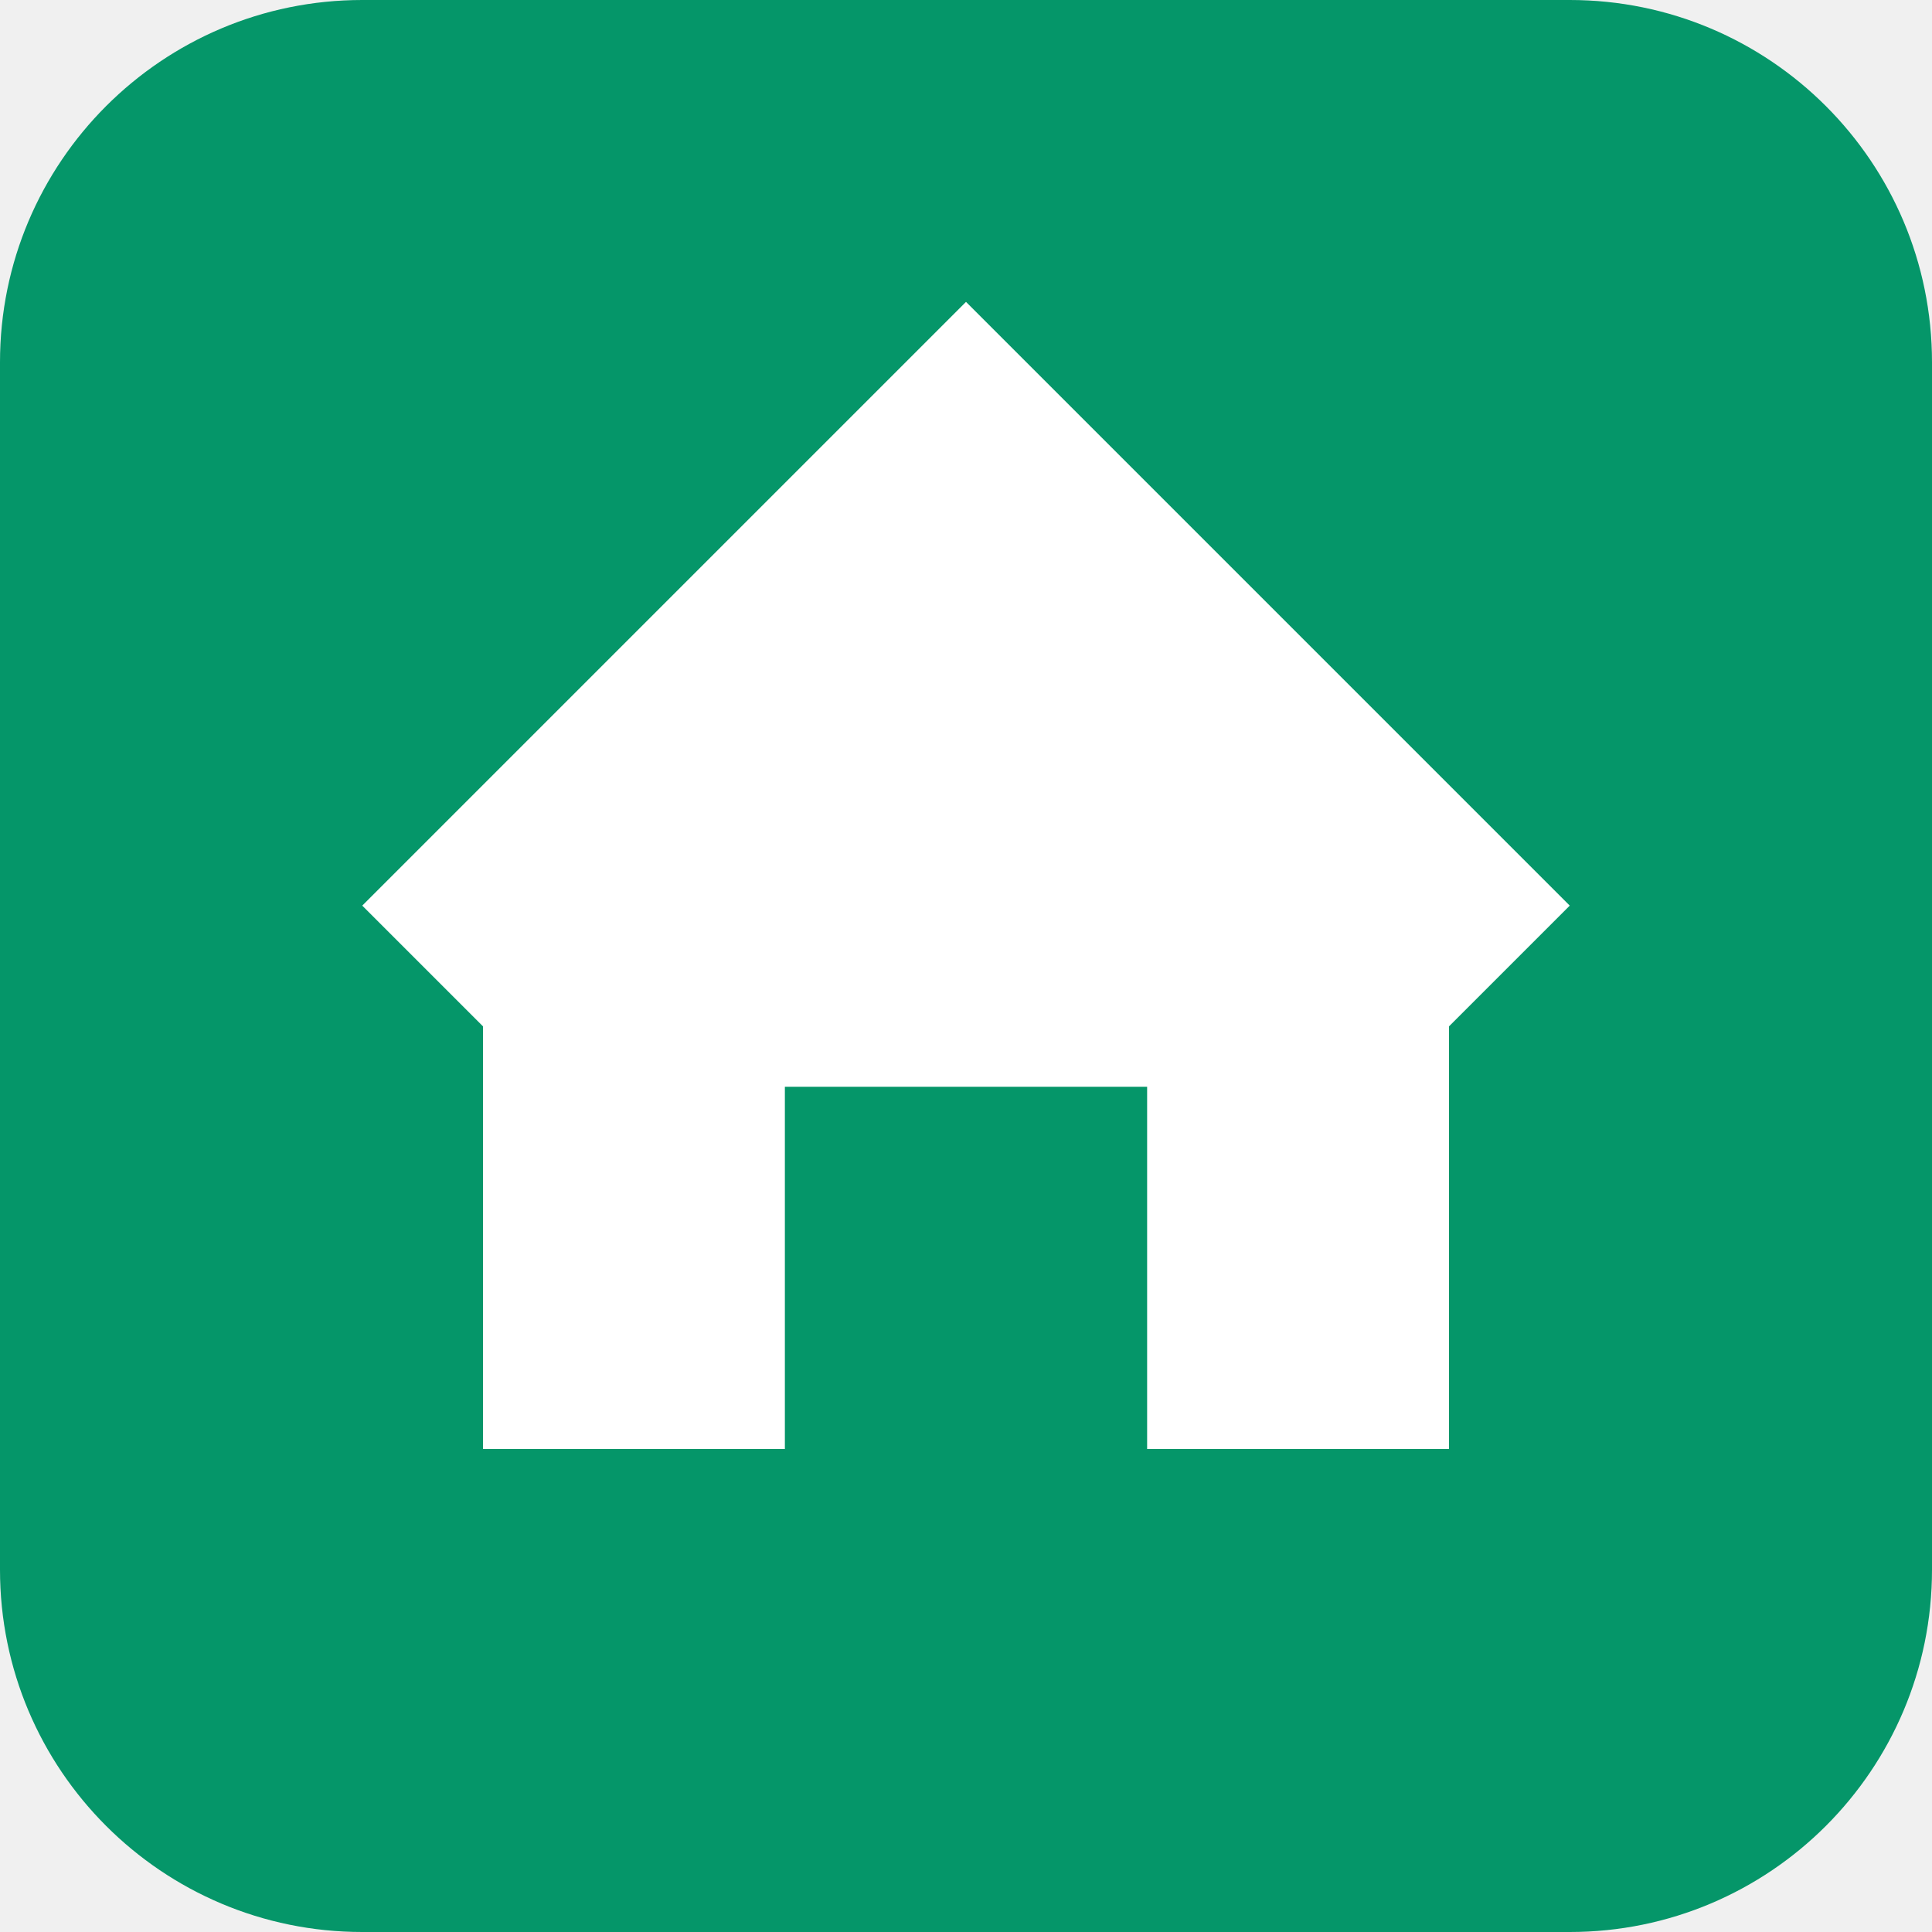
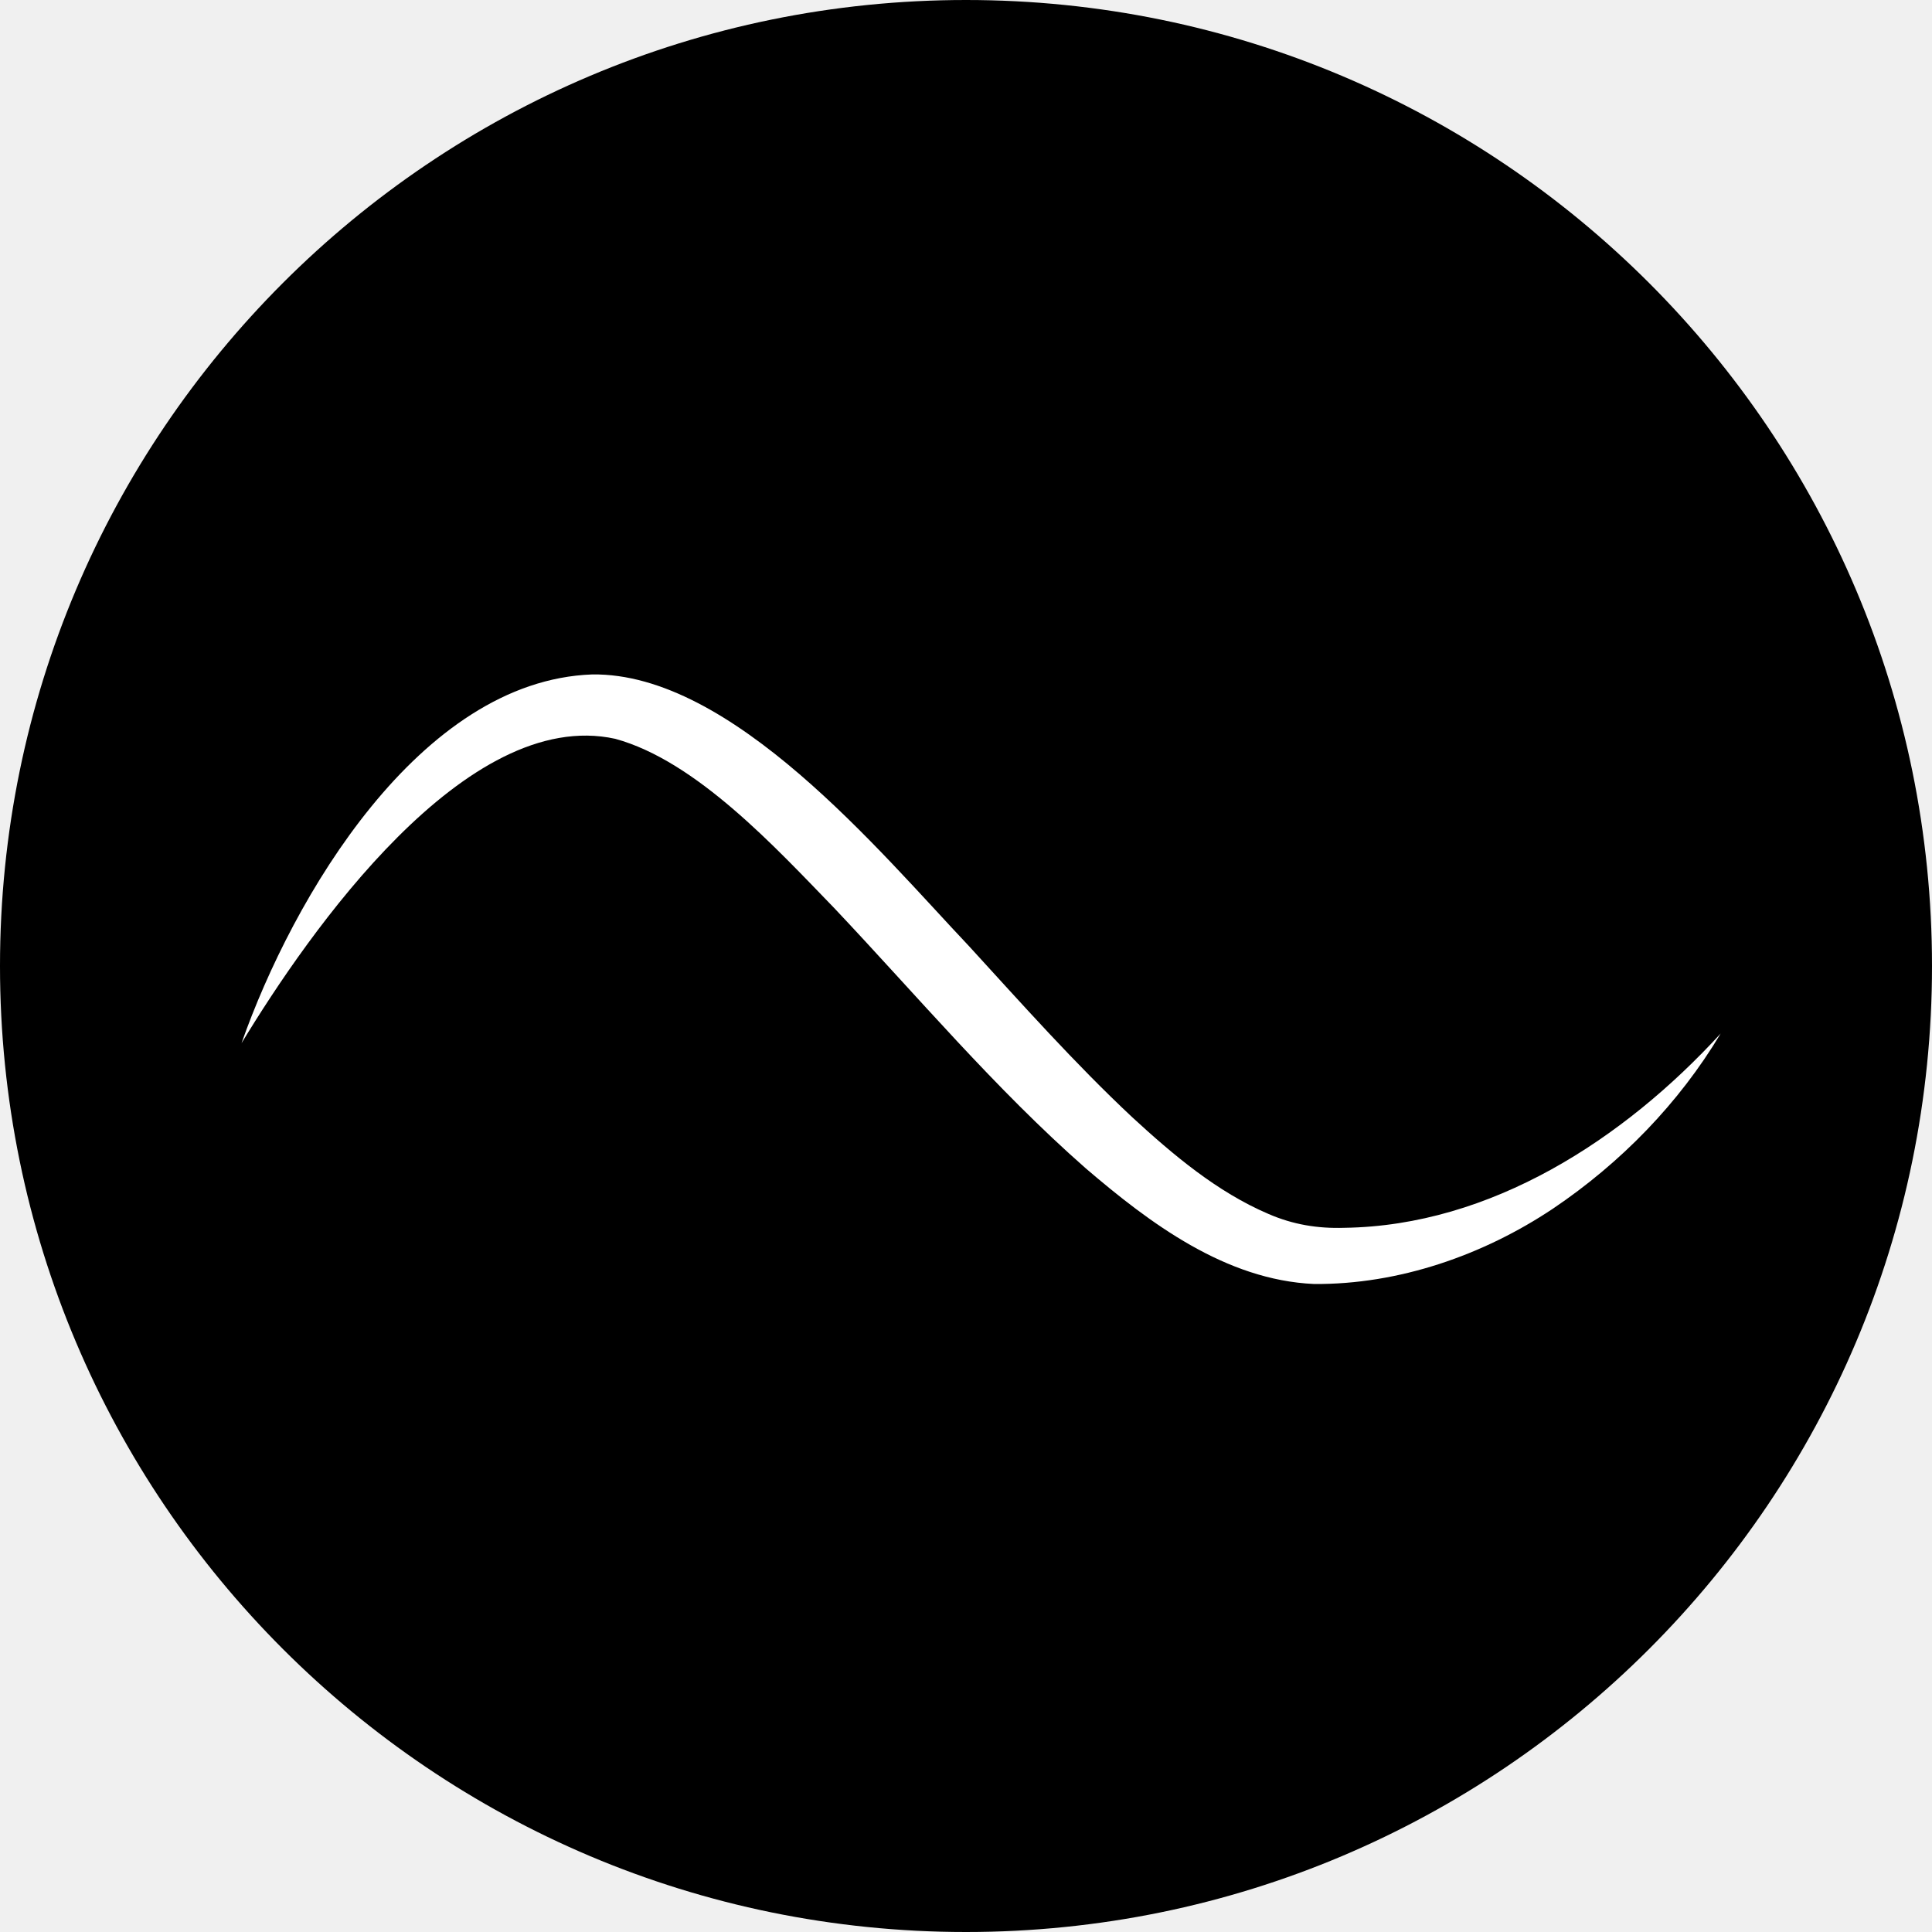
- <svg xmlns="http://www.w3.org/2000/svg" viewBox="0 0 32 32">
-   <rect width="32" height="32" fill="#059669" rx="6" />
-   <path d="M16 8 L8 16 L8 24 L13 24 L13 18 L19 18 L19 24 L24 24 L24 16 Z" fill="white" />
-   <path d="M16 5 L26 15 L24 17 L16 9 L8 17 L6 15 Z" fill="white" />
+ <svg xmlns="http://www.w3.org/2000/svg" id="Layer_2" data-name="Layer 2" viewBox="0 0 948.7 948.7">
+   <defs>
+     <style>
+       .cls-1 {
+         fill: #fff;
+       }
+     </style>
+   </defs>
+   <g id="Layer_1-2" data-name="Layer 1">
+     <circle cx="474.35" cy="474.35" r="474.35" />
+     <path class="cls-1" d="M118.59,512.27c25.1-71.41,87.42-178.02,172.19-181.09,68.6-.97,141.33,87.22,185.05,133.42,26.25,28.68,51.8,57.44,80.08,83.95,20.12,18.53,41.76,36.77,66.87,47.51,12.2,5.32,24.39,7.26,37.32,6.85,72.05-1.01,137.26-43.51,184.82-95.39-20.57,34.35-49.02,63.5-82.33,85.97-34.22,22.86-75.71,37.33-117.34,37.01-43.46-1.96-80.63-29.86-112.05-56.75-44.59-39.15-83.01-84.95-123.56-127.85-28.86-29.8-67.76-72.22-107.53-83.11-73.2-16.05-150.35,94.76-183.52,149.47h0Z" />
+   </g>
</svg>
